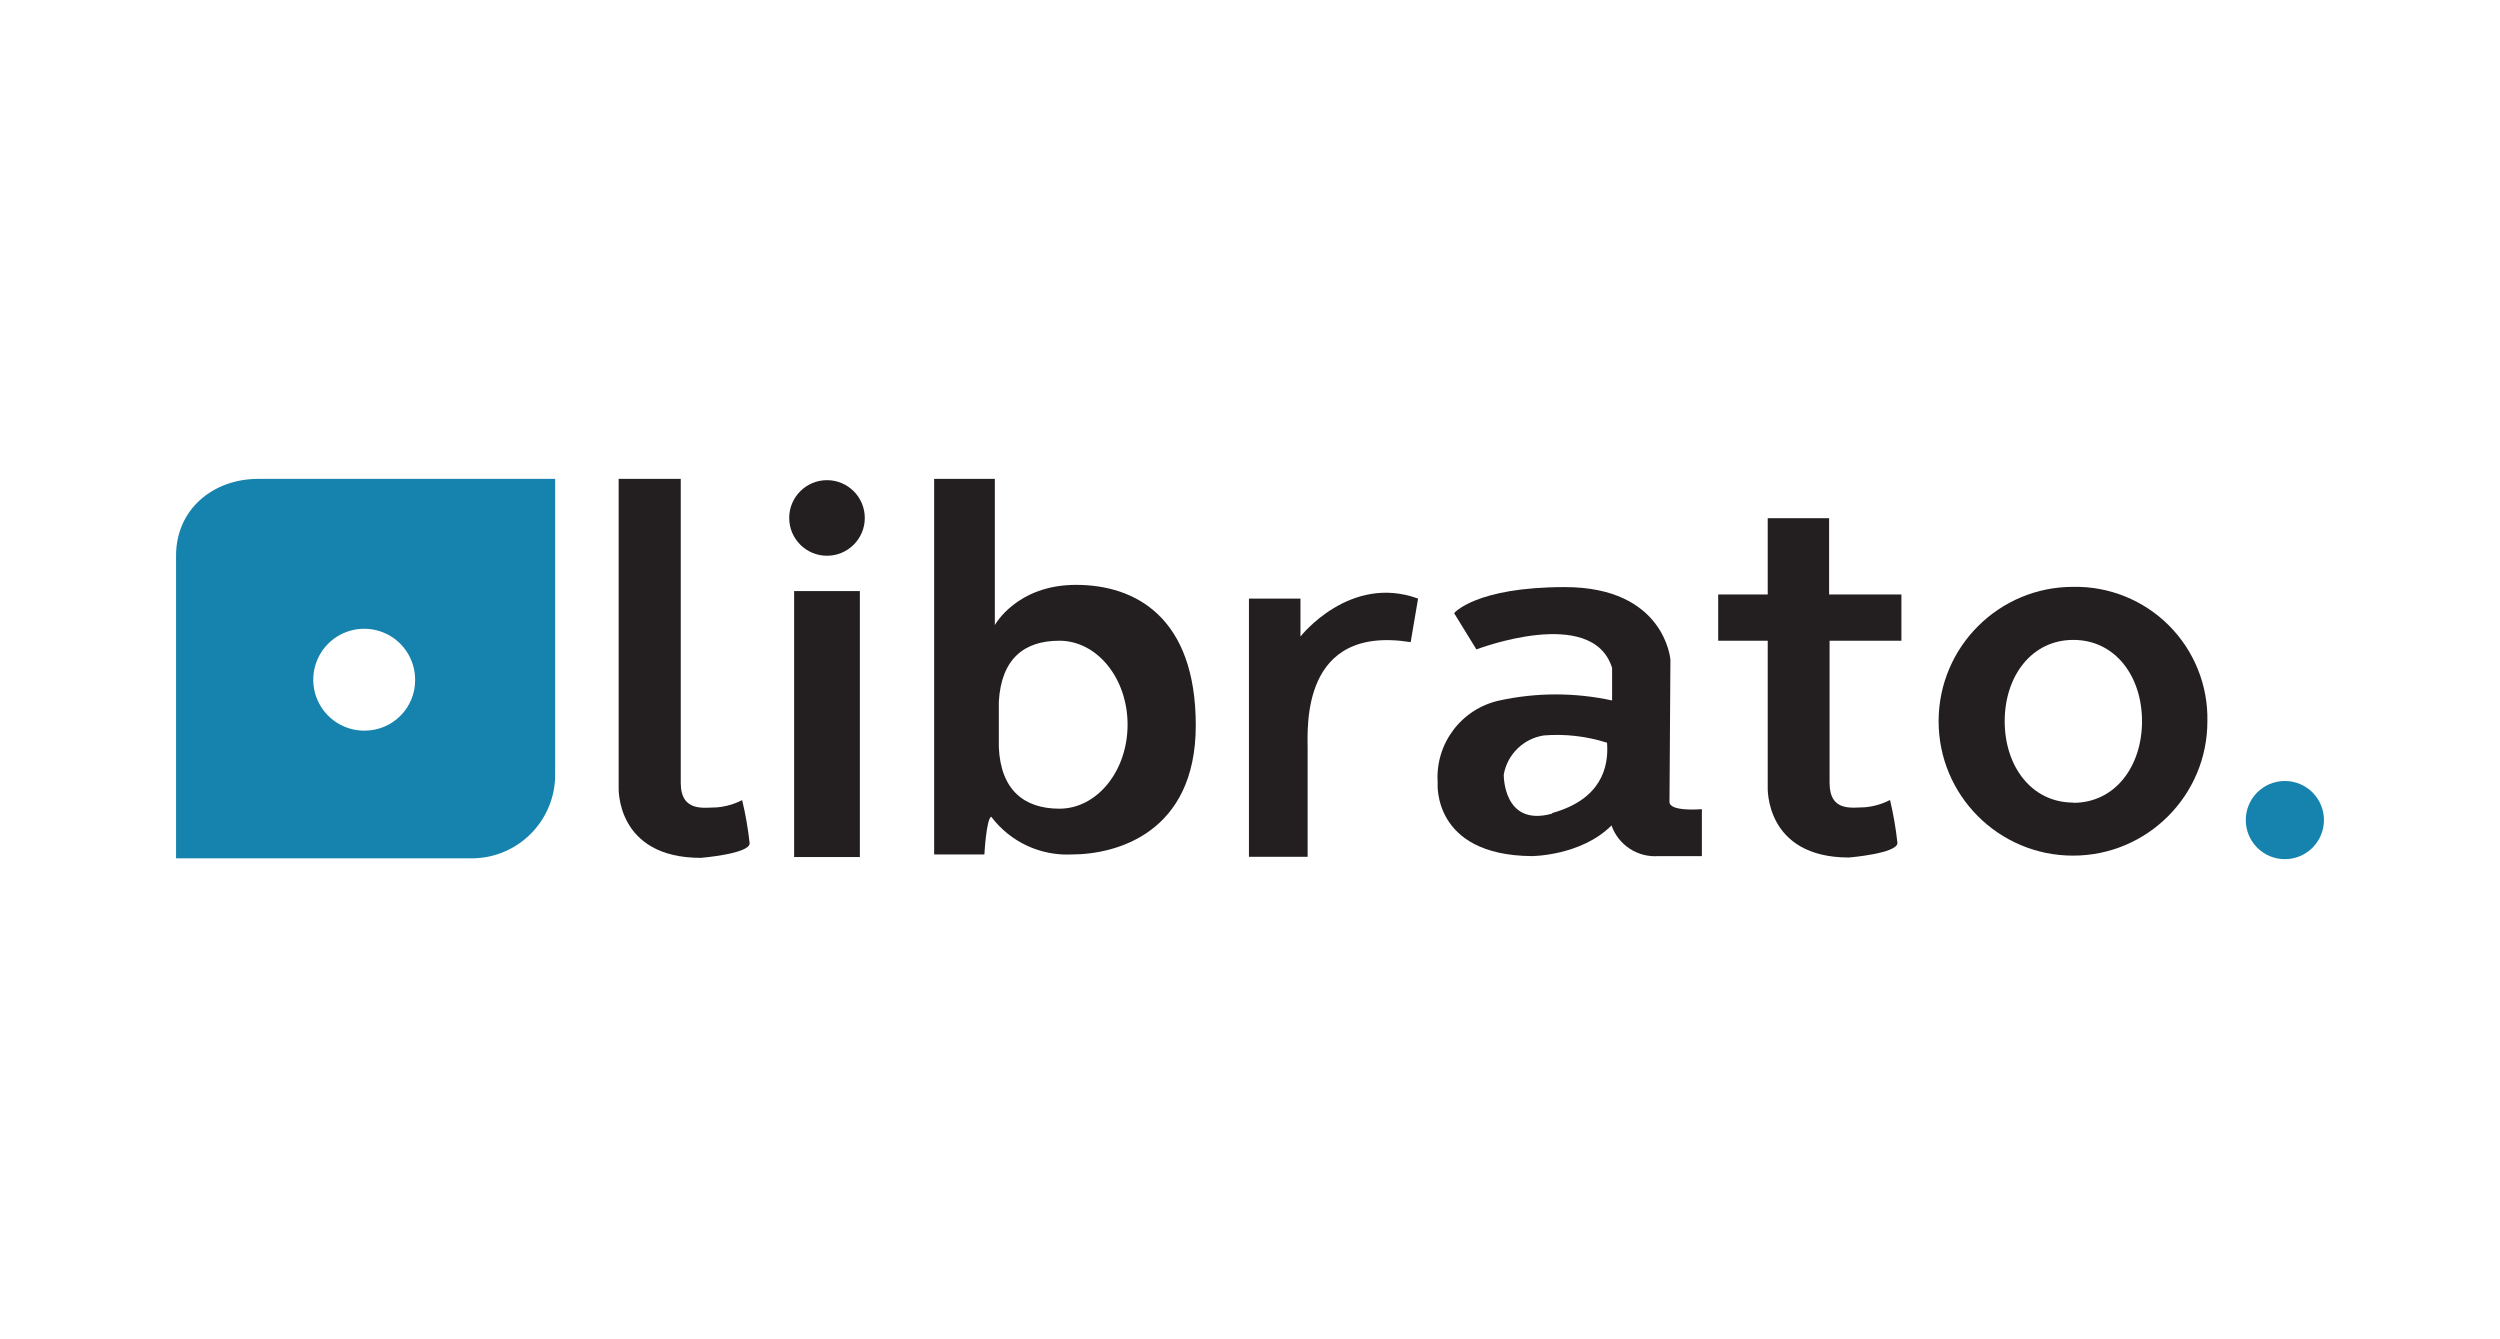
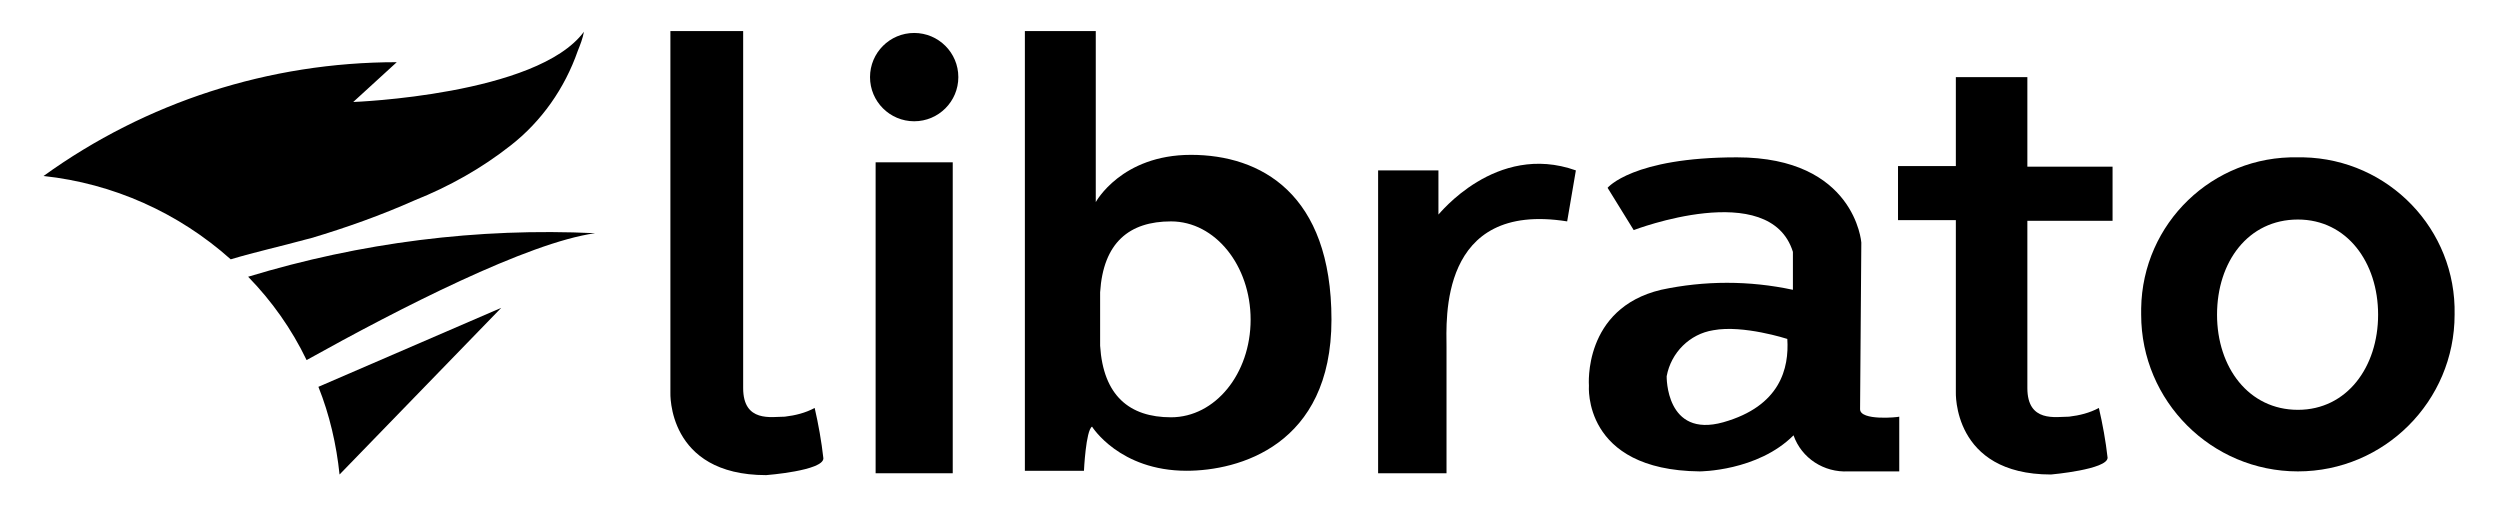
- <svg xmlns="http://www.w3.org/2000/svg" id="Layer_1" data-name="Layer 1" viewBox="0 0 213 114">
-   <defs>
-     <style>.cls-1{fill:#231f20;}.cls-2{fill:#1683ae;}</style>
-   </defs>
-   <path class="cls-1" d="M52.71,40.8V67.09s-.27,6,7,6c0,0,4.16-.34,4.16-1.24a29,29,0,0,0-.64-3.68,5.81,5.81,0,0,1-2.17.62c-1,0-3.06.46-3.06-2.09V40.8Z" />
-   <rect class="cls-1" x="67.66" y="50.36" width="5.6" height="22.66" />
-   <path class="cls-1" d="M73.68,44.13a3.22,3.22,0,1,1-3.22-3.22A3.22,3.22,0,0,1,73.68,44.13Z" />
-   <path class="cls-1" d="M91.68,49.83c-5.07,0-6.92,3.43-6.92,3.43V40.8H79.59v32h4.28s.16-3,.58-3.22a8.09,8.09,0,0,0,6.87,3.22c3.75,0,10.56-1.8,10.56-11S96.75,49.83,91.68,49.83ZM90.26,68.9c-3,0-5-1.59-5.16-5.23V59.76c.22-3.62,2.14-5.17,5.16-5.17,3.21,0,5.81,3.2,5.81,7.15S93.47,68.9,90.26,68.9Z" />
-   <path class="cls-1" d="M120.82,51l-.63,3.71c-9.37-1.5-8.78,7.28-8.78,9.15V73h-5V51h4.39v3.23S115,48.87,120.82,51Z" />
-   <path class="cls-1" d="M142.24,68.32c0-.87.08-12.12.08-12.12s-.47-6.18-9-6.18c-7.61,0-9.43,2.22-9.43,2.22l1.9,3.09s9.9-3.8,11.56,1.58v2.77a22.55,22.55,0,0,0-9.59,0,6.7,6.7,0,0,0-5.27,7s-.52,6.18,8,6.26c0,0,4.2,0,6.81-2.61a3.93,3.93,0,0,0,4,2.61H145v-4S142.24,69.19,142.24,68.32Zm-10,1c-4.2,1.17-4.12-3.33-4.12-3.33a4.1,4.1,0,0,1,3.41-3.33,14,14,0,0,1,5.39.62C137.08,65.36,136.43,68.1,132.25,69.27Z" />
-   <path class="cls-1" d="M176.65,50a11.45,11.45,0,1,0,11.42,11.45A11.22,11.22,0,0,0,176.65,50Zm0,18.38c-3.57,0-5.85-3.1-5.85-6.93s2.28-6.93,5.85-6.93,5.85,3.1,5.85,6.93S180.22,68.4,176.65,68.4Z" />
-   <path class="cls-2" d="M40.3,40.8H22c-3.86,0-7,2.6-7,6.54V73.13H40.3a7.12,7.12,0,0,0,7-7.16V40.8ZM31.11,62.25a4.34,4.34,0,1,1,4.26-4.34A4.3,4.3,0,0,1,31.11,62.25Z" />
-   <path class="cls-1" d="M162,54.59V50.65h-6.16v-6.5h-5.23v6.5h-4.22v3.94h4.22V67.06s-.27,6,6.92,6c0,0,4.13-.34,4.13-1.24a29.06,29.06,0,0,0-.63-3.66,5.75,5.75,0,0,1-2.15.62c-1,0-3,.46-3-2.08V54.59Z" />
-   <path class="cls-2" d="M198,69.87a3.33,3.33,0,1,1-3.33-3.33A3.33,3.33,0,0,1,198,69.87Z" />
+ <svg xmlns="http://www.w3.org/2000/svg" version="1.1" id="Layer_1" x="0px" y="0px" viewBox="0 0 402 83.4" style="enable-background:new 0 0 402 83.4;" xml:space="preserve">
+   <style type="text/css">
+ 	.st0{fill:#8CAFC4;}
+ 	.st1{fill:#1777BB;}
+ 	.st2{fill:#EB9B23;}
+ 	.st3{fill:url(#symbol_1_);}
+ 	.st4{fill:url(#SVGID_1_);}
+ 	.st5{fill:url(#SVGID_2_);}
+ 	.st6{fill:url(#SVGID_3_);}
+ 	.st7{fill:url(#SVGID_4_);}
+ 	.st8{fill:url(#SVGID_5_);}
+ 	.st9{fill:url(#SVGID_6_);}
+ 	.st10{fill:url(#SVGID_7_);}
+ 	.st11{fill:#061F27;}
+ 	.st12{clip-path:url(#SVGID_9_);fill:#061F27;}
+ </style>
+   <g>
+     <path d="M107.8,5v58.1c0,0-0.6,13.3,15.4,13.3c0,0,9.2-0.7,9.2-2.7c-0.3-2.7-0.8-5.5-1.4-8.1c-1.5,0.8-3.1,1.2-4.8,1.4   c-2.1,0-6.7,1-6.7-4.6V5H107.8z" />
+     <path d="M140.8,26.1h12.4v50h-12.4V26.1z" />
+     <ellipse cx="147" cy="12.4" rx="7.1" ry="7.1" />
+     <path d="M191.5,24.9c-11.2,0-15.3,7.6-15.3,7.6V5h-11.4v70.7h9.5c0,0,0.3-6.5,1.3-7.1c0,0,4.4,7.1,15.2,7.1c8.3,0,23.3-4,23.3-24.3   S202.7,24.9,191.5,24.9 M188.3,67.1c-6.7,0-10.9-3.5-11.4-11.5v-8.6c0.5-8,4.7-11.4,11.4-11.4c7.1,0,12.8,7.1,12.8,15.8   S195.4,67.1,188.3,67.1" />
+     <path d="M253.4,27.4l-1.4,8.2c-20.7-3.3-19.4,16-19.4,20.2v20.3h-11V27.4h9.7v7.1C231.3,34.6,240.5,22.8,253.4,27.4z" />
+     <path d="M299.1,65.8c0-1.9,0.2-26.8,0.2-26.8s-1-13.7-20-13.7c-16.8,0-20.8,4.9-20.8,4.9l4.2,6.8c0,0,21.9-8.4,25.6,3.5v6.1   c-7-1.5-14.2-1.5-21.2,0c-12.6,3-11.6,15.4-11.6,15.4s-1.1,13.6,17.8,13.8c0,0,9.3,0,15.1-5.8c1.3,3.7,4.9,6,8.8,5.8h8.2v-8.8   C305.2,67.1,299.1,67.7,299.1,65.8 M277.1,67.9c-9.3,2.6-9.1-7.4-9.1-7.4c0.7-3.8,3.7-6.8,7.5-7.4c4.8-0.9,11.9,1.4,11.9,1.4   C287.7,59.2,286.3,65.3,277.1,67.9" />
+     <path d="M369.5,25.3c-13.7-0.3-25,10.6-25.2,24.3c0,0.3,0,0.6,0,1c0,13.9,11.3,25.2,25.2,25.2c13.9,0,25.2-11.3,25.2-25.2   c0,0,0,0,0,0c0.3-13.7-10.6-25-24.3-25.3C370.2,25.3,369.9,25.3,369.5,25.3 M369.5,65.9c-7.9,0-13-6.8-13-15.3s5-15.3,13-15.3   c7.9,0,12.9,6.9,12.9,15.3S377.4,65.9,369.5,65.9" />
+     <path d="M339.7,35.5v-8.7H326V12.4h-11.5v14.3h-9.3v8.7h9.3V63c0,0-0.6,13.3,15.3,13.3c0,0,9.1-0.8,9.1-2.7c-0.3-2.7-0.8-5.4-1.4-8   c-1.5,0.8-3.1,1.2-4.8,1.4c-2.1,0-6.7,1-6.7-4.6V35.5H339.7z" />
+     <path d="M49.2,38.5l0.8-0.2c5.7-1.7,11.3-3.7,16.7-6.1c5.5-2.2,10.7-5.1,15.4-8.8c5-3.9,8.7-9.2,10.8-15.2c0.4-1,0.8-2,1-3.1   c-7.5,10.2-37.1,11.3-37.1,11.3l7-6.4C43.3,10,23.5,16.4,7,28.3c11.2,1.2,21.7,5.9,30.1,13.4C41.1,40.5,45.2,39.6,49.2,38.5z" />
+     <path d="M95.7,37.5C76.8,36.6,58,39,39.9,44.5c3.8,3.9,7,8.4,9.4,13.4C64.2,49.6,84.9,39,95.7,37.5" />
+     <path d="M51.2,62.2c1.8,4.5,2.9,9.3,3.4,14.1l26-26.8" />
+   </g>
</svg>
